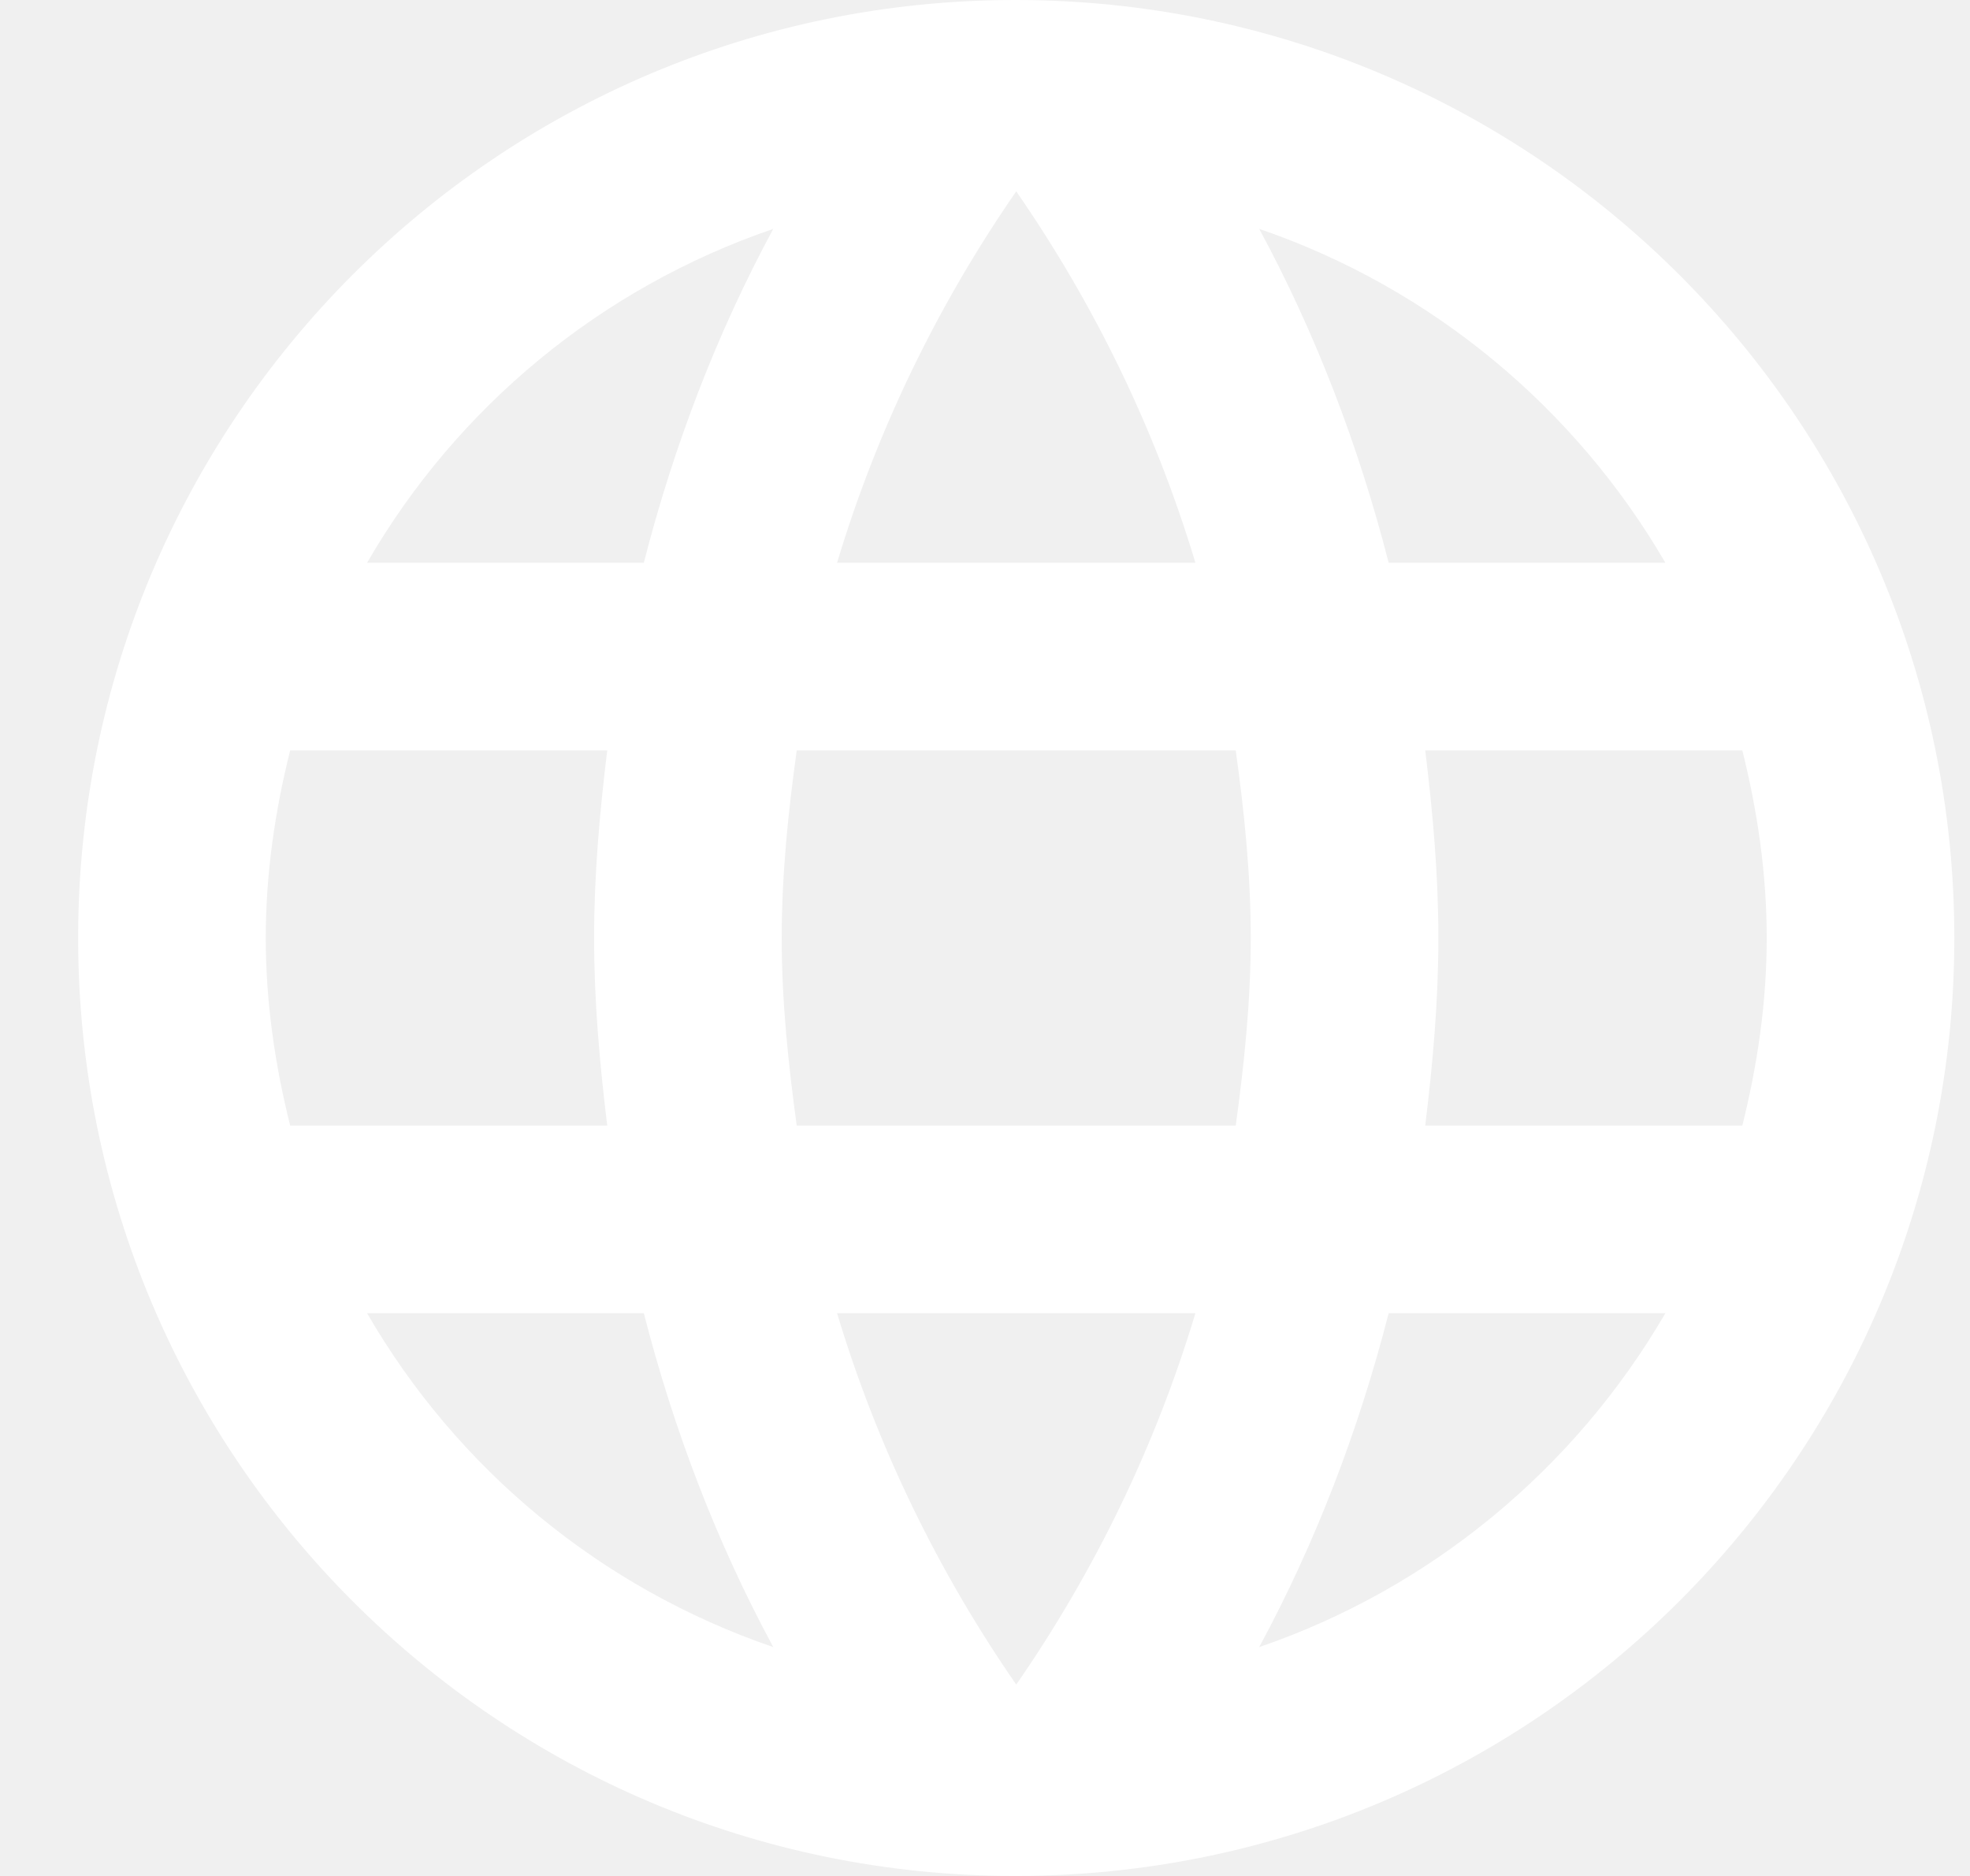
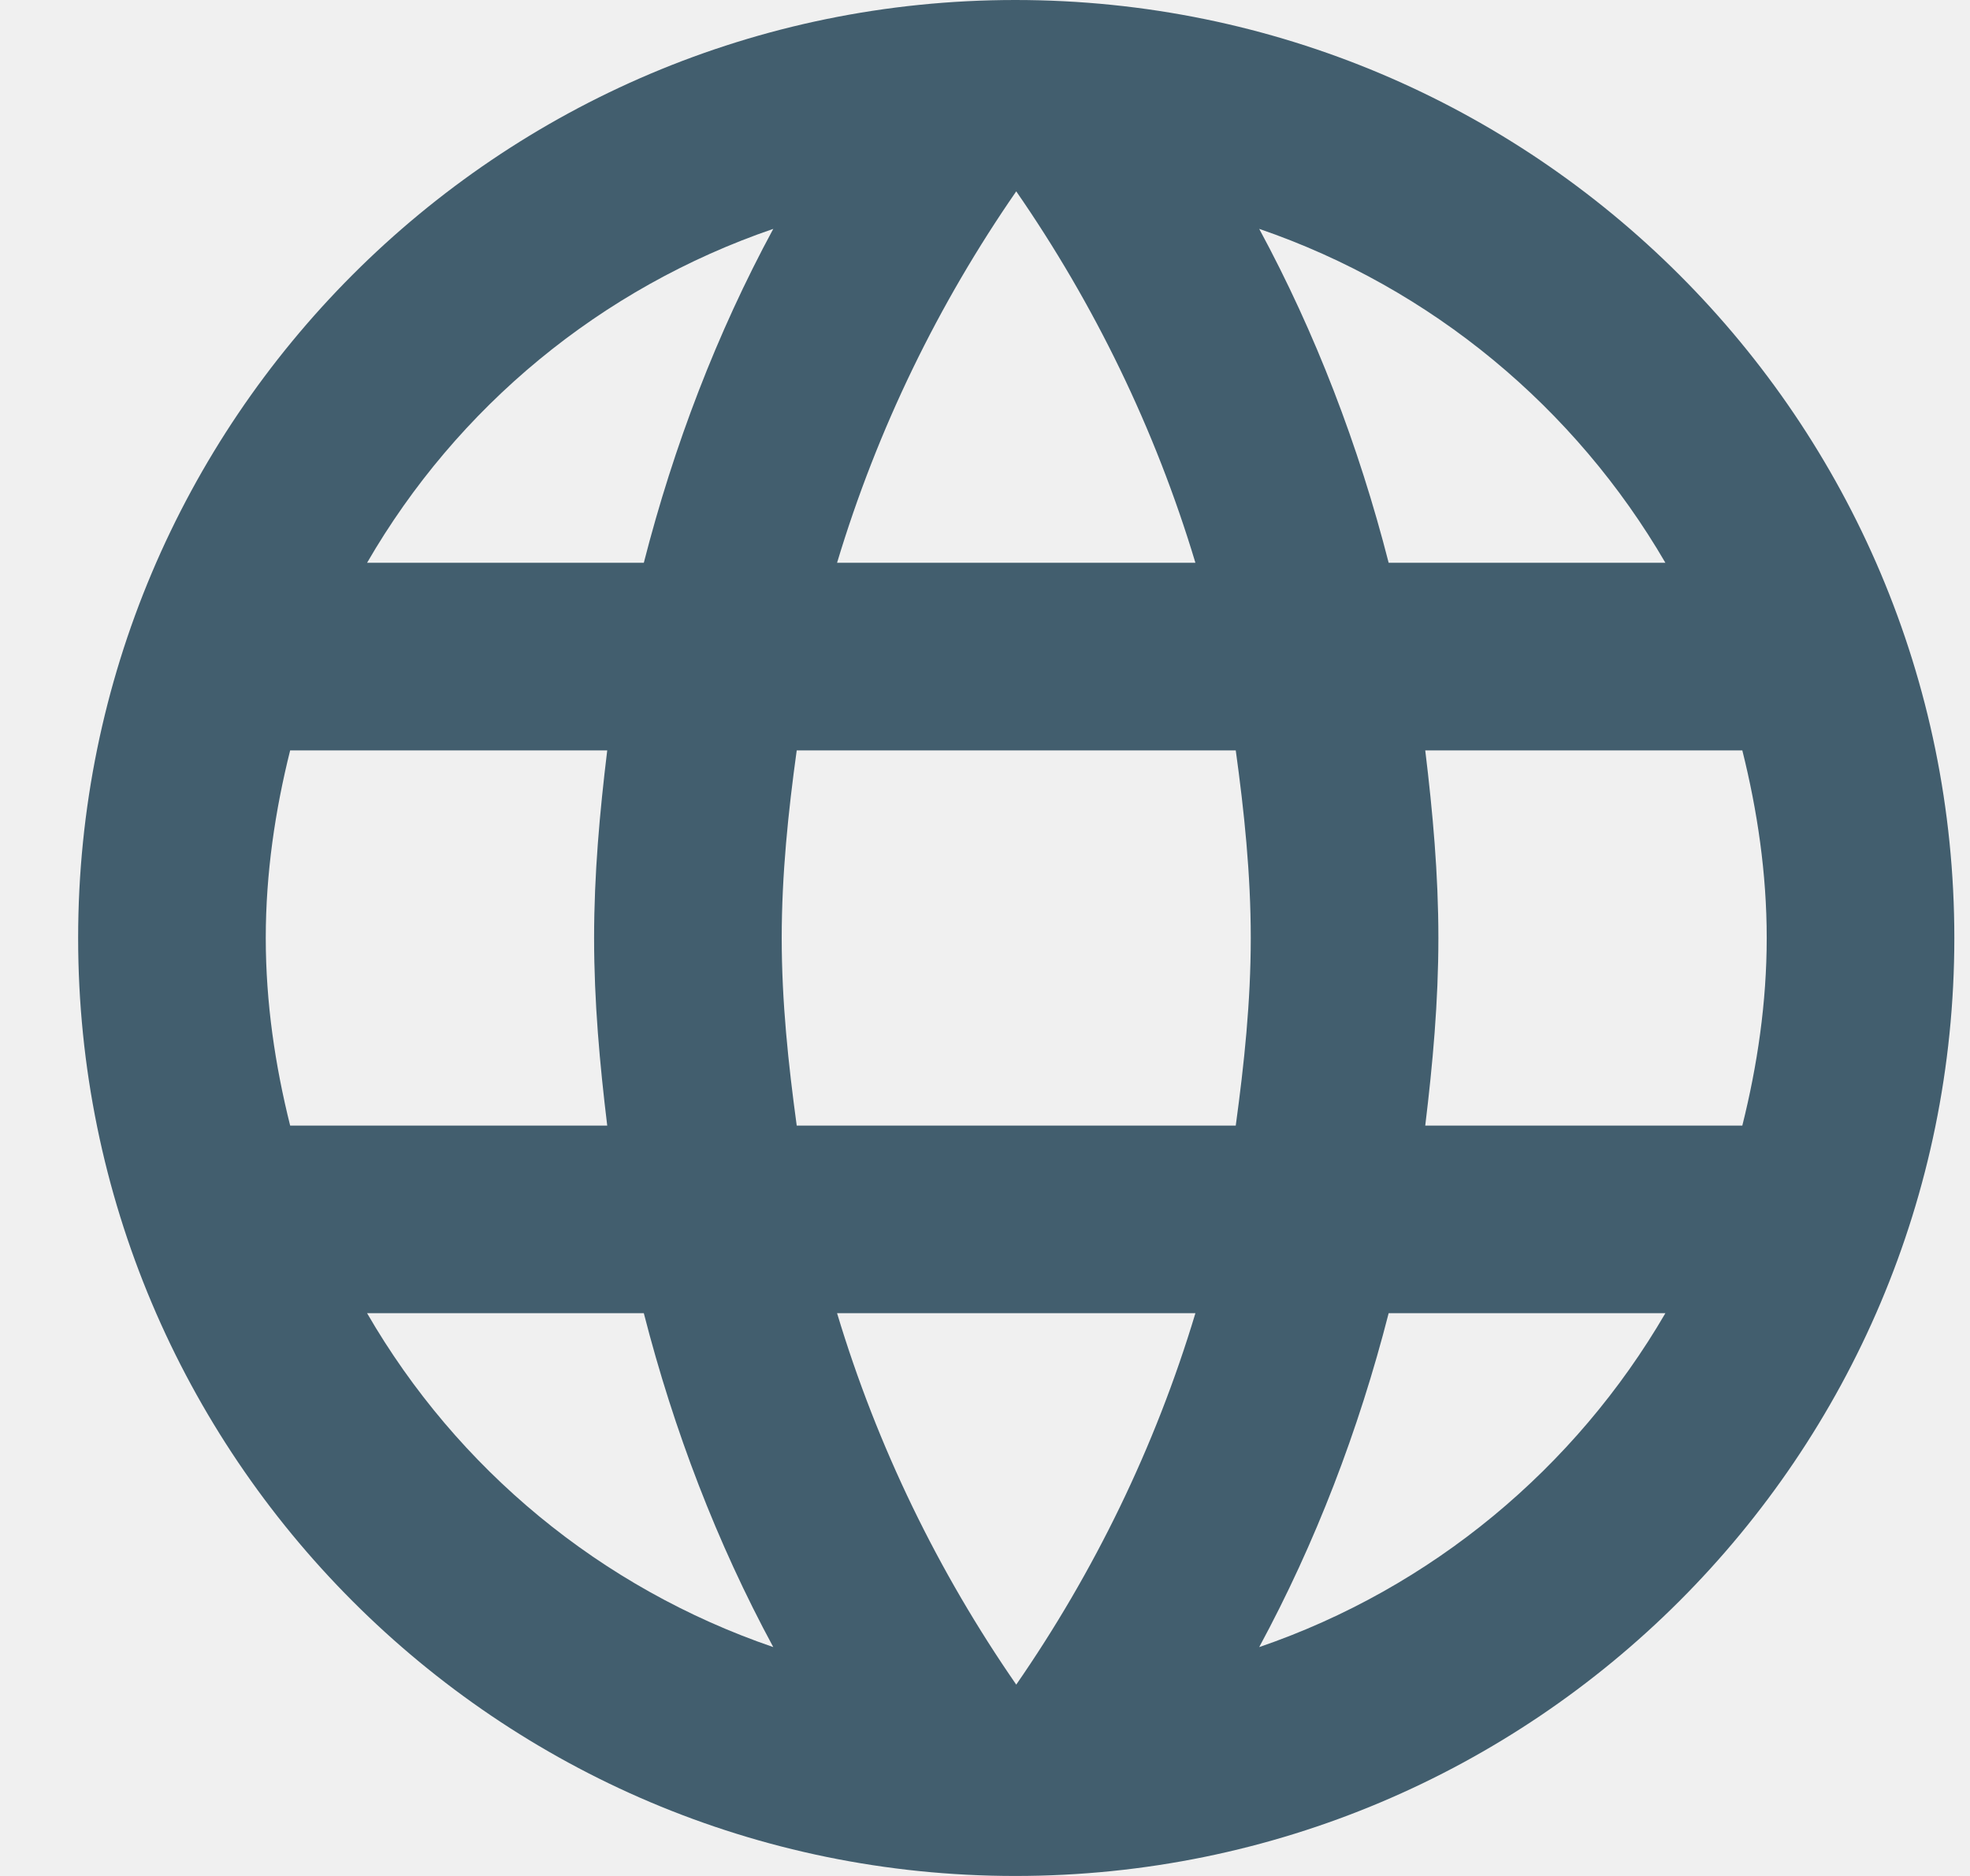
<svg xmlns="http://www.w3.org/2000/svg" width="21" height="20" viewBox="0 0 21 20" fill="none">
-   <path d="M10.823 0C5.303 0 0.833 4.48 0.833 10C0.833 15.52 5.303 20 10.823 20C16.353 20 20.833 15.52 20.833 10C20.833 4.48 16.353 0 10.823 0ZM17.753 6H14.803C14.483 4.75 14.023 3.55 13.423 2.44C15.263 3.07 16.793 4.35 17.753 6ZM10.833 2.04C11.663 3.24 12.313 4.57 12.743 6H8.923C9.353 4.57 10.003 3.24 10.833 2.04ZM3.093 12C2.933 11.36 2.833 10.69 2.833 10C2.833 9.31 2.933 8.64 3.093 8H6.473C6.393 8.66 6.333 9.32 6.333 10C6.333 10.68 6.393 11.34 6.473 12H3.093ZM3.913 14H6.863C7.183 15.25 7.643 16.45 8.243 17.56C6.403 16.93 4.873 15.66 3.913 14ZM6.863 6H3.913C4.873 4.34 6.403 3.07 8.243 2.44C7.643 3.55 7.183 4.75 6.863 6ZM10.833 17.96C10.003 16.76 9.353 15.43 8.923 14H12.743C12.313 15.43 11.663 16.76 10.833 17.96ZM13.173 12H8.493C8.403 11.34 8.333 10.68 8.333 10C8.333 9.32 8.403 8.65 8.493 8H13.173C13.263 8.65 13.333 9.32 13.333 10C13.333 10.68 13.263 11.34 13.173 12ZM13.423 17.56C14.023 16.45 14.483 15.25 14.803 14H17.753C16.793 15.65 15.263 16.93 13.423 17.56ZM15.193 12C15.273 11.34 15.333 10.68 15.333 10C15.333 9.32 15.273 8.66 15.193 8H18.573C18.733 8.64 18.833 9.31 18.833 10C18.833 10.69 18.733 11.36 18.573 12H15.193Z" fill="white" />
+   <path d="M10.823 0C5.303 0 0.833 4.48 0.833 10C0.833 15.52 5.303 20 10.823 20C16.353 20 20.833 15.52 20.833 10C20.833 4.48 16.353 0 10.823 0ZM17.753 6H14.803C14.483 4.75 14.023 3.55 13.423 2.44C15.263 3.07 16.793 4.35 17.753 6ZM10.833 2.04C11.663 3.24 12.313 4.57 12.743 6H8.923C9.353 4.57 10.003 3.24 10.833 2.04ZM3.093 12C2.933 11.36 2.833 10.69 2.833 10C2.833 9.31 2.933 8.64 3.093 8H6.473C6.393 8.66 6.333 9.32 6.333 10C6.333 10.68 6.393 11.34 6.473 12H3.093ZM3.913 14H6.863C7.183 15.25 7.643 16.45 8.243 17.56C6.403 16.93 4.873 15.66 3.913 14ZM6.863 6H3.913C4.873 4.34 6.403 3.07 8.243 2.44C7.643 3.55 7.183 4.75 6.863 6ZM10.833 17.96C10.003 16.76 9.353 15.43 8.923 14H12.743C12.313 15.43 11.663 16.76 10.833 17.96ZM13.173 12H8.493C8.403 11.34 8.333 10.68 8.333 10C8.333 9.32 8.403 8.65 8.493 8H13.173C13.263 8.65 13.333 9.32 13.333 10C13.333 10.68 13.263 11.34 13.173 12ZM13.423 17.56C14.023 16.45 14.483 15.25 14.803 14H17.753C16.793 15.65 15.263 16.93 13.423 17.56ZM15.193 12C15.273 11.34 15.333 10.68 15.333 10C15.333 9.32 15.273 8.66 15.193 8H18.573C18.733 8.64 18.833 9.31 18.833 10C18.833 10.69 18.733 11.36 18.573 12H15.193Z" fill="#425E6E" />
</svg>
